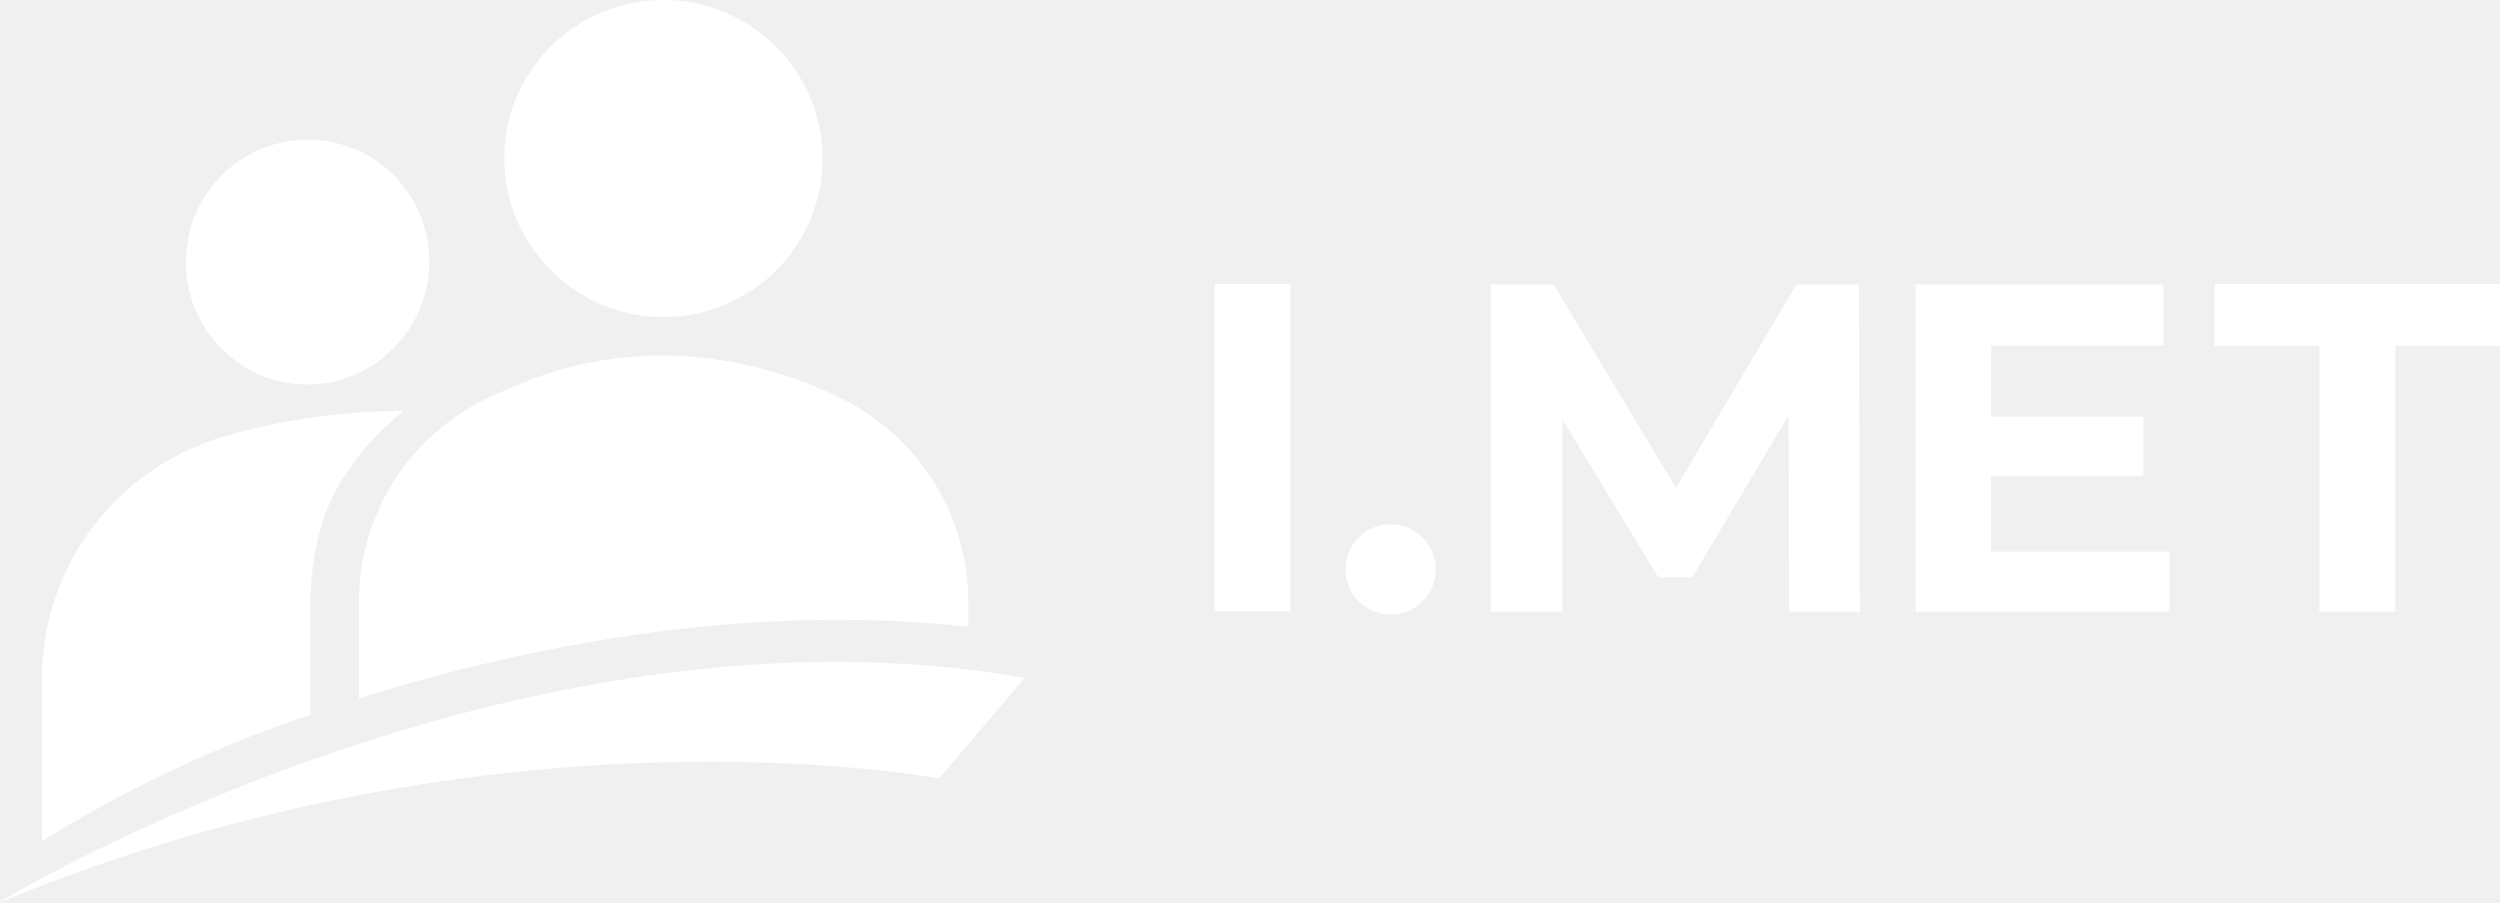
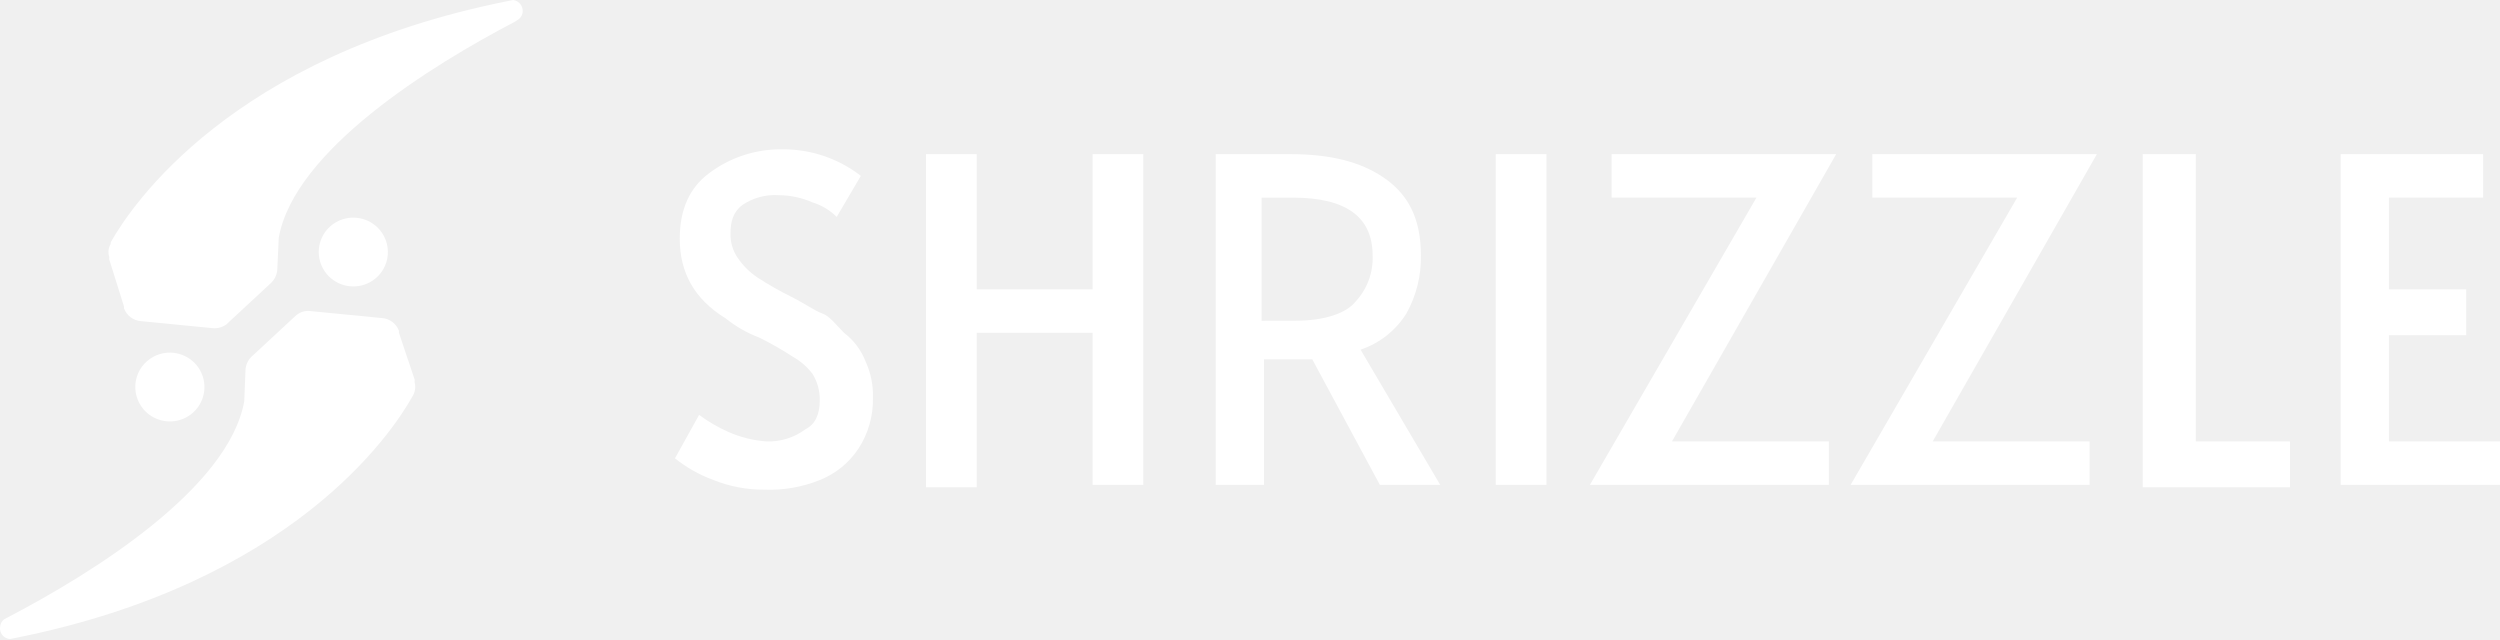
- <svg xmlns="http://www.w3.org/2000/svg" width="250.729" height="90.485" viewBox="0 0 250.729 90.485">
-   <g id="Logo" transform="translate(-844.593 -88.618)">
-     <g id="I" transform="translate(844.593 88.618)">
-       <g id="XMLID_49_" transform="translate(50.568 0)">
-         <path id="XMLID_54_" d="M354.036,419.274a15.893,15.893,0,0,1-4.3,10.879,14.219,14.219,0,0,1-2.568,2.194,16.218,16.218,0,0,1-5.416,2.428,15.949,15.949,0,0,1-3.688.42,15.734,15.734,0,0,1-9.1-2.848c-.093-.093-.233-.14-.327-.233a15.453,15.453,0,0,1-2.054-1.821c0-.093.047-.14.047-.233a.421.421,0,0,0-.233.047,16.636,16.636,0,0,1-1.914-2.475,16,16,0,0,1-2.381-8.357,11.369,11.369,0,0,1,.047-1.261,18.15,18.15,0,0,1,.607-3.315,15.006,15.006,0,0,1,1.027-2.521,15.986,15.986,0,0,1,30.255,7.1Z" transform="translate(-322.1 -403.4)" fill="#fff" />
-         <path id="XMLID_53_" d="M331.633,460.6c0,.093-.047.14-.047.233l-.187-.187A.508.508,0,0,1,331.633,460.6Z" transform="translate(-327.058 -433.893)" fill="#fff" />
-       </g>
-       <g id="XMLID_56_" transform="translate(18.632 14.007)">
-         <path id="XMLID_58_" d="M278.119,445.679a12.2,12.2,0,0,1-3.315,8.357,13.673,13.673,0,0,1-1.961,1.728,12.369,12.369,0,0,1-4.155,1.868,12.169,12.169,0,0,1-5.6,0,11.97,11.97,0,0,1-4.155-1.868.819.819,0,0,1-.233-.187,11.36,11.36,0,0,1-1.587-1.4.353.353,0,0,1,.047-.187.353.353,0,0,0-.187.047,11.453,11.453,0,0,1-1.447-1.914,12.065,12.065,0,0,1-1.821-6.443,6.89,6.89,0,0,1,.047-.98,15.558,15.558,0,0,1,.467-2.568,10.152,10.152,0,0,1,.794-1.961,12.192,12.192,0,0,1,23.111,5.509Z" transform="translate(-253.7 -433.4)" fill="#fff" />
-         <path id="XMLID_57_" d="M260.687,477.5a.353.353,0,0,1-.047.187l-.14-.14C260.593,477.547,260.64,477.5,260.687,477.5Z" transform="translate(-257.325 -456.91)" fill="#fff" />
-       </g>
-       <path id="XMLID_43_" d="M251.888,503.183a27.774,27.774,0,0,0-2.148,10.645v11.3a126.94,126.94,0,0,0-26.94,12.7h0V521.439A25.239,25.239,0,0,1,240.916,497.3,20.529,20.529,0,0,0,251.888,503.183Z" transform="translate(-218.595 -453.458)" fill="#fff" />
-       <g id="XMLID_31_" transform="translate(36.001 32.963)">
-         <path id="XMLID_39_" d="M352.017,507.484v2.475c-.187,0-.374-.047-.514-.047a.591.591,0,0,1-.28-.047h-.234c-22.038-2.194-43.515,2.1-60.09,7.284v-9.665a22.726,22.726,0,0,1,2.475-10.318,25.039,25.039,0,0,1,1.587-2.661,23.508,23.508,0,0,1,2.8-3.268c.467-.467.98-.887,1.494-1.307a22.411,22.411,0,0,1,4.716-2.988,21.058,21.058,0,0,1,4.062-1.447.592.592,0,0,1,.28-.047,12.877,12.877,0,0,0,1.821,1.307,20.779,20.779,0,0,0,24.512-1.354A22.779,22.779,0,0,1,352.017,507.484Z" transform="translate(-290.9 -480.077)" fill="#fff" />
-         <path id="XMLID_37_" d="M331.5,474.047c.047.047.093.14.187.187,0-.093.047-.14.047-.233A.507.507,0,0,1,331.5,474.047Z" transform="translate(-312.544 -474)" fill="#fff" />
-       </g>
-       <path id="XMLID_26_" d="M213.8,569.674c-.467.093,51.872-31.469,102.764-22.5l-8.591,10.085C307.97,557.3,264.268,548.8,213.8,569.674Z" transform="translate(-213.793 -479.189)" fill="#fff" />
-       <path id="XMLID_12_" d="M419.887,537.8h0Z" transform="translate(-323.563 -475.049)" fill="#fff" />
-       <path id="XMLID_59_" d="M257.9,494.822s7.8-3.081,19.937-3.222c0,0-5.7,4.2-7.984,10.552s-7.143,4.155-7.143,4.155Z" transform="translate(-237.307 -450.419)" fill="#fff" />
-       <path id="XMLID_60_" d="M353.846,485.245s-18.863-12.326-39.546,0l14.661,17.275Z" transform="translate(-267.374 -444.111)" fill="#fff" />
+ <svg xmlns="http://www.w3.org/2000/svg" width="375.609" height="96.013" viewBox="0 0 375.609 96.013">
+   <defs>
+     <clipPath id="clip-path">
+       <rect id="Rectangle_252" data-name="Rectangle 252" width="274.201" height="51.141" fill="#fff" />
+     </clipPath>
+   </defs>
+   <g id="Logo" transform="translate(-0.041 -1.815)">
+     <g id="Groupe_77" data-name="Groupe 77" transform="translate(101.449 24.249)" clip-path="url(#clip-path)">
+       <path id="Tracé_637" data-name="Tracé 637" d="M33.8,57.69A20.493,20.493,0,0,1,28,54.426L31.627,47.9a23.023,23.023,0,0,0,4.352,2.539,17.072,17.072,0,0,0,5.8,1.451,9.229,9.229,0,0,0,5.8-1.813q2.176-1.088,2.176-4.352a7.311,7.311,0,0,0-1.088-3.99,9.777,9.777,0,0,0-2.9-2.539,49.673,49.673,0,0,0-5.078-2.9,18.629,18.629,0,0,1-5.078-2.9c-4.715-2.9-6.891-6.891-6.891-11.969q0-6.529,4.352-9.793A17.818,17.818,0,0,1,43.959,8a19.022,19.022,0,0,1,11.969,3.99L52.3,18.156a8.794,8.794,0,0,0-3.627-2.176A12.8,12.8,0,0,0,43.6,14.891a8.741,8.741,0,0,0-5.44,1.451c-1.451,1.088-1.813,2.539-1.813,4.352a6.127,6.127,0,0,0,1.088,3.627,11.039,11.039,0,0,0,2.9,2.9,49.676,49.676,0,0,0,5.078,2.9c2.176,1.088,3.627,2.176,4.715,2.539s2.176,1.814,3.264,2.9a9.9,9.9,0,0,1,3.264,4.352,12.112,12.112,0,0,1,1.088,5.44,13.409,13.409,0,0,1-2.176,7.617,12.46,12.46,0,0,1-5.8,4.715,20.159,20.159,0,0,1-8.342,1.451A20.149,20.149,0,0,1,33.8,57.69Z" transform="translate(-28 -8)" fill="#fff" />
+       <path id="Tracé_638" data-name="Tracé 638" d="M38.4,8.2h7.617V28.511h17.41V8.2h7.617V57.89H63.426V35.04H46.017V58.253H38.4Z" transform="translate(-0.679 -7.475)" fill="#fff" />
+       <path id="Tracé_639" data-name="Tracé 639" d="M75.064,57.89,64.908,39.03H57.654V57.89H50.4V8.2H61.644c5.8,0,10.518,1.088,14.145,3.627s5.441,6.166,5.441,11.607a17.231,17.231,0,0,1-2.176,8.7,12.988,12.988,0,0,1-6.891,5.44L84.131,57.89ZM62.369,33.226c4.352,0,7.617-1.088,9.067-2.9a9.574,9.574,0,0,0,2.539-6.891q0-8.7-11.969-8.7H57.291v18.5Z" transform="translate(30.845 -7.475)" fill="#fff" />
+       <path id="Tracé_640" data-name="Tracé 640" d="M62,8.2h7.617V57.89H62Z" transform="translate(61.318 -7.475)" fill="#fff" />
+       <path id="Tracé_641" data-name="Tracé 641" d="M90.926,14.729H69.164V8.2H102.9L78.232,51.361h23.575V57.89H65.9Z" transform="translate(71.563 -7.475)" fill="#fff" />
+       <path id="Tracé_642" data-name="Tracé 642" d="M101.726,14.729H79.964V8.2H113.7L89.032,51.361h23.575V57.89H76.7Z" transform="translate(99.935 -7.475)" fill="#fff" />
+       <path id="Tracé_643" data-name="Tracé 643" d="M89.163,8.2h7.617V51.361h14.145v6.891H88.8V8.2Z" transform="translate(131.721 -7.475)" fill="#fff" />
+       <path id="Tracé_644" data-name="Tracé 644" d="M96.9,8.2h21.762v6.529H104.517V28.511h11.606V35.4H104.517V51.361H121.2V57.89H97.263V8.2Z" transform="translate(153 -7.475)" fill="#fff" />
    </g>
-     <g id="Groupe_14" data-name="Groupe 14" transform="translate(966.41 117.099)">
-       <path id="XMLID_75_" d="M517.747,451.3h7.564v32.823H517.7V451.3Z" transform="translate(-517.7 -451.3)" fill="#fff" />
-       <path id="XMLID_77_" d="M545.8,507.482a4.529,4.529,0,0,1,9.058,0,4.529,4.529,0,1,1-9.058,0Z" transform="translate(-532.68 -478.861)" fill="#fff" />
-       <path id="XMLID_79_" d="M606.928,484.223l-.047-19.7-9.665,16.248h-3.408L584.19,464.94v19.283H577V451.4h6.3l12.279,20.4,12.093-20.4h6.257l.093,32.823Z" transform="translate(-549.313 -451.353)" fill="#fff" />
-       <path id="XMLID_81_" d="M693.746,478.107v6.116H668.3V451.4h24.839v6.116H675.864v7.143h15.267v5.93H675.864v7.61h17.882Z" transform="translate(-597.985 -451.353)" fill="#fff" />
-       <path id="XMLID_83_" d="M743.005,457.51H732.5V451.3h28.621v6.21H750.616v26.66h-7.61Z" transform="translate(-632.21 -451.3)" fill="#fff" />
-     </g>
+     <path id="Tracé_645" data-name="Tracé 645" d="M16.026,21.932A5.166,5.166,0,0,1,12.474,26.5a5.218,5.218,0,0,1-5.592-1.565,5.153,5.153,0,0,1,1.484-7.891,5.218,5.218,0,0,1,6.434,1.2,5.156,5.156,0,0,1,1.226,3.685Z" transform="translate(14.721 38.373)" fill="#fff" />
+     <path id="Tracé_646" data-name="Tracé 646" d="M65.328,1.815,64.421,2C22.948,10.315,8.012,32.663,4.888,38.186l-.029.3a2.353,2.353,0,0,0-.317.963,2.735,2.735,0,0,0,.121,1.034l-.027.274L6.88,47.91l-.021.219a2.958,2.958,0,0,0,2.587,1.938l10.783,1.056a3.025,3.025,0,0,0,2-.55l.4-.375,6.11-5.672.244-.225a3.014,3.014,0,0,0,.892-1.736l.021-.219.221-4.812c2.342-13.14,22.922-25.9,35.448-32.438l.653-.433a1.562,1.562,0,0,0,.55-1.079A1.645,1.645,0,0,0,66.4,2.414a1.662,1.662,0,0,0-1.074-.6Z" transform="translate(11.805 0)" fill="#fff" />
+     <path id="Tracé_647" data-name="Tracé 647" d="M13.268,15.492a5.169,5.169,0,0,1,3.658-4.439,5.217,5.217,0,0,1,5.527,1.667,5.153,5.153,0,0,1-1.559,7.837,5.218,5.218,0,0,1-6.467-1.279,5.154,5.154,0,0,1-1.159-3.785Z" transform="translate(34.684 23.683)" fill="#fff" />
+     <path id="Tracé_648" data-name="Tracé 648" d="M1.522,63.991l.935-.185C43.9,55.49,58.865,33.145,61.962,27.62a1.476,1.476,0,0,0,.167-.287,2.735,2.735,0,0,0,.193-1.97l.029-.3-2.384-7.139.021-.219A2.931,2.931,0,0,0,57.4,15.765L46.618,14.71a2.774,2.774,0,0,0-2,.577l-.395.348-6.11,5.672-.274.249a2.962,2.962,0,0,0-.889,1.709l-.021.219-.191,4.788C34.364,41.435,13.787,54.171,1.26,60.706l-.645.351a1.535,1.535,0,0,0-.547,1.051A1.6,1.6,0,0,0,.881,63.8a1.614,1.614,0,0,0,.641.188Z" transform="translate(0 33.836)" fill="#fff" />
  </g>
</svg>
